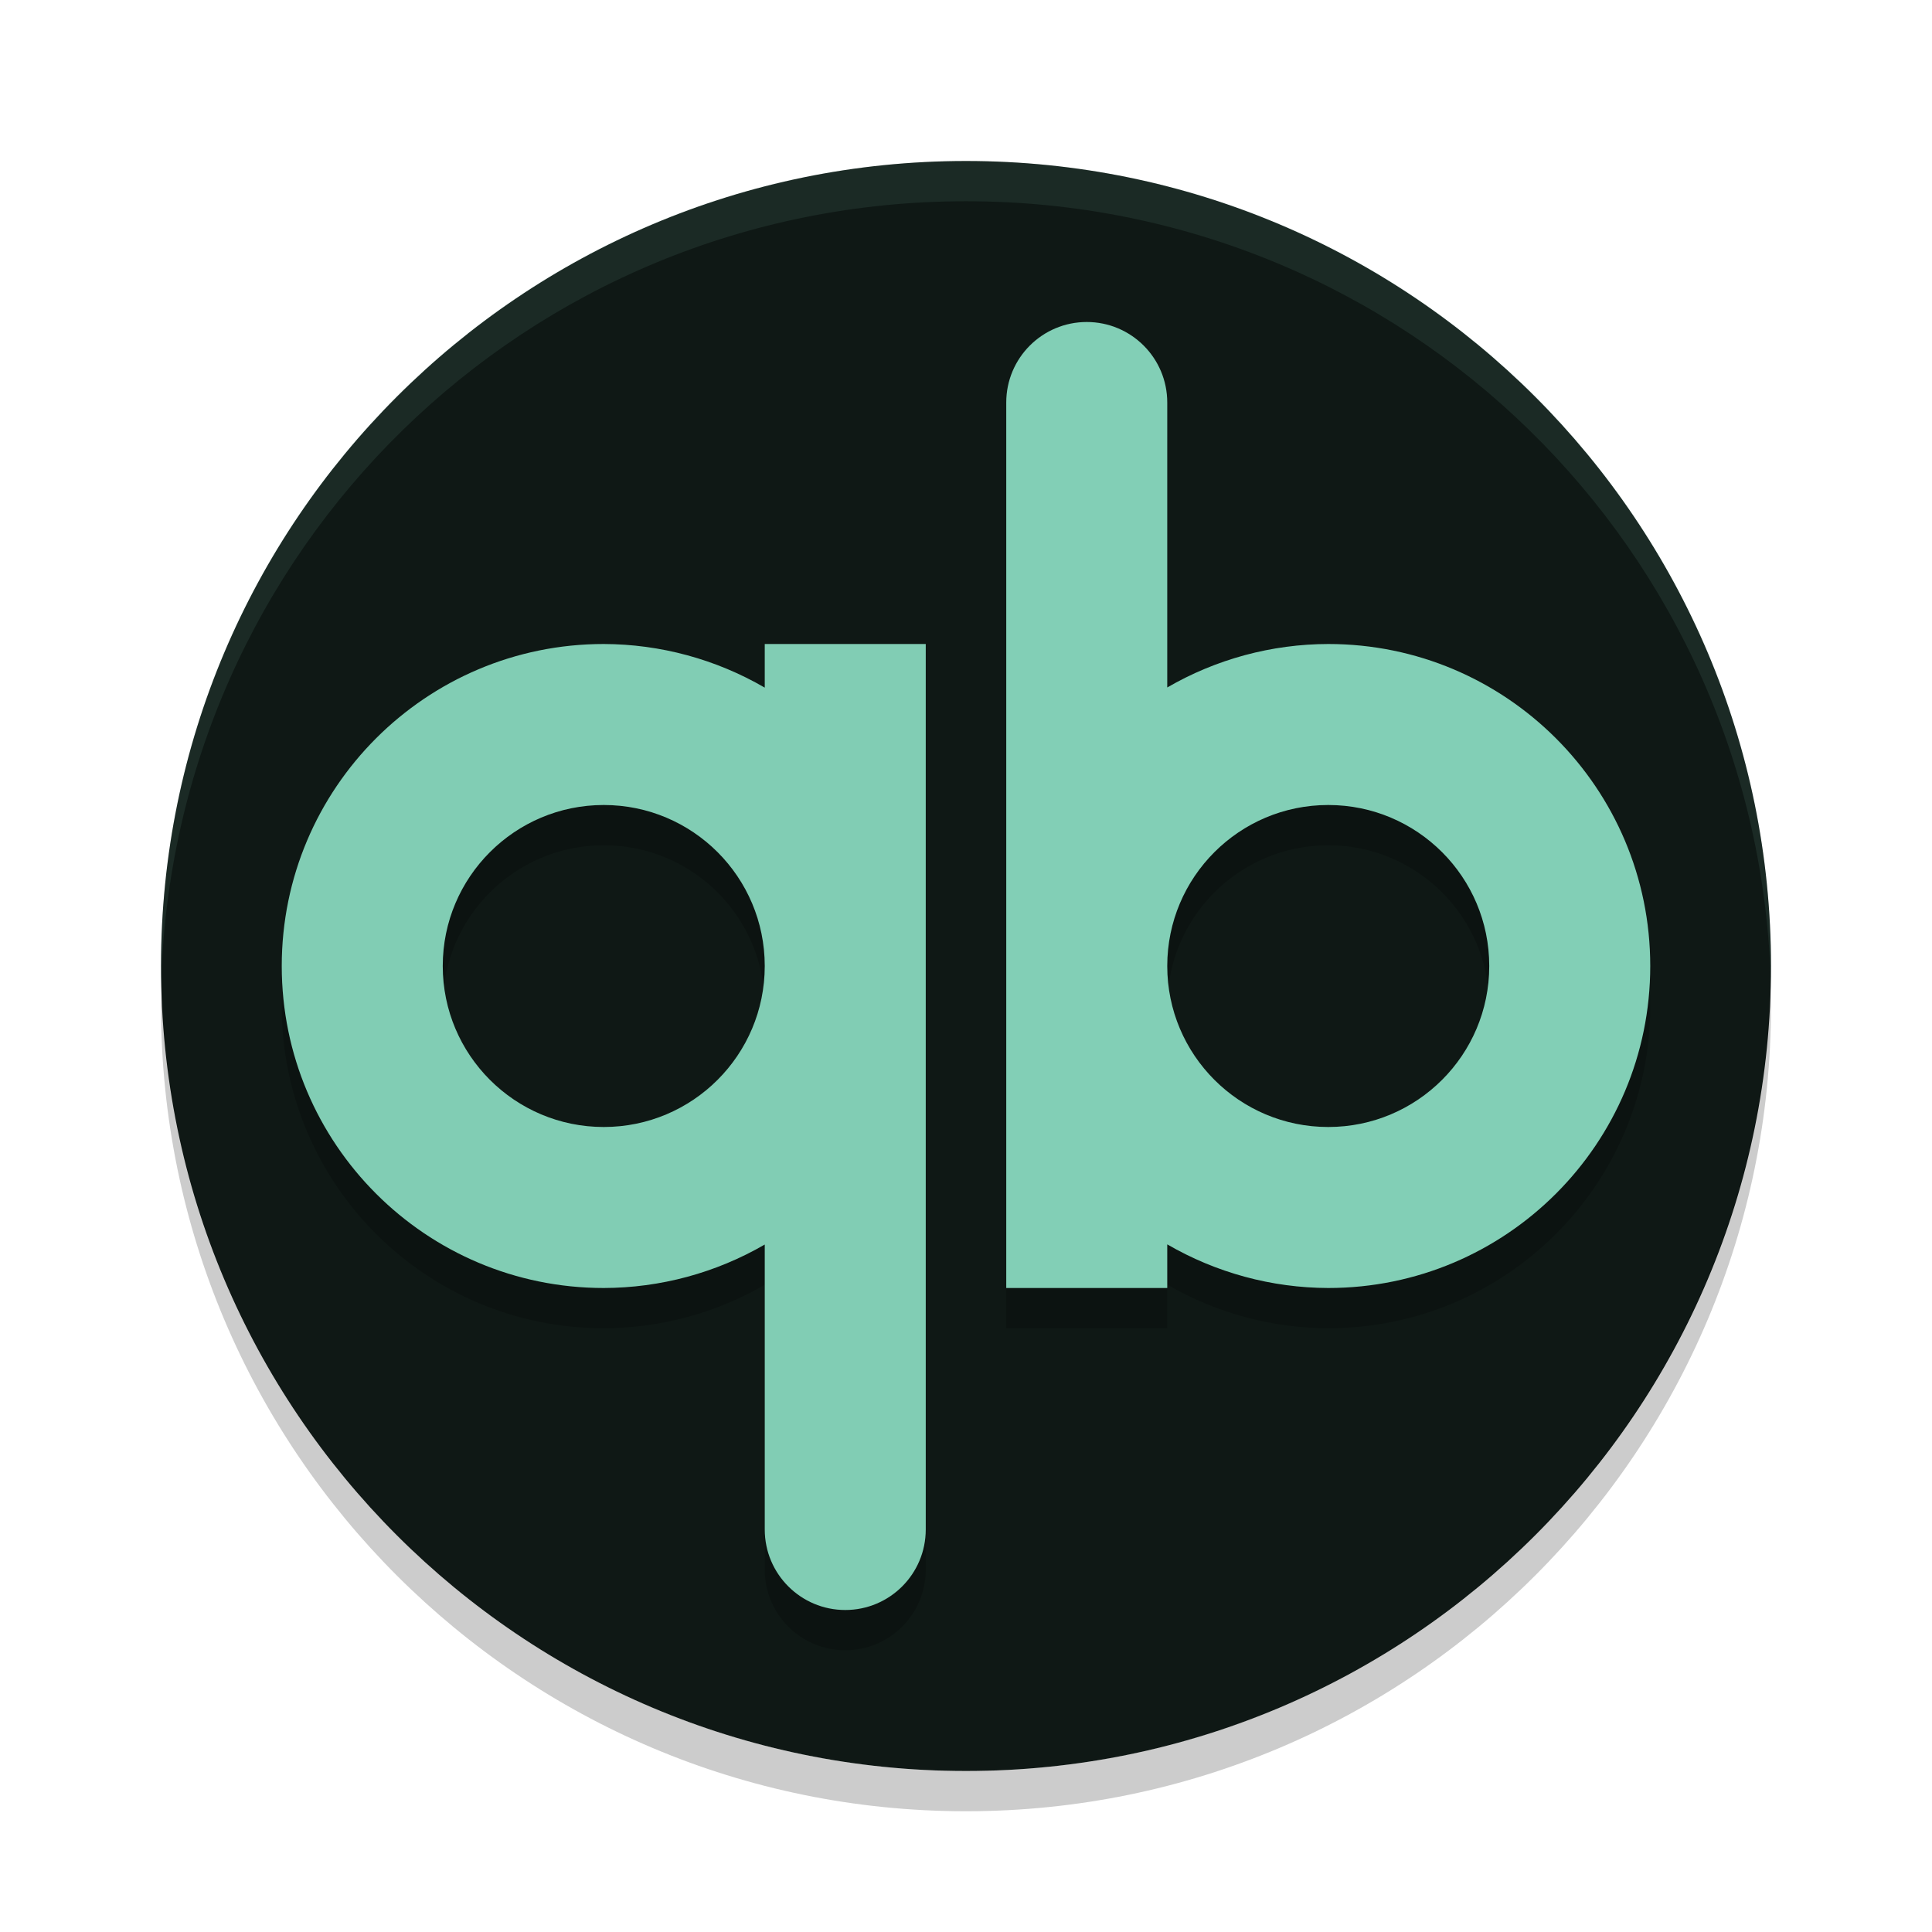
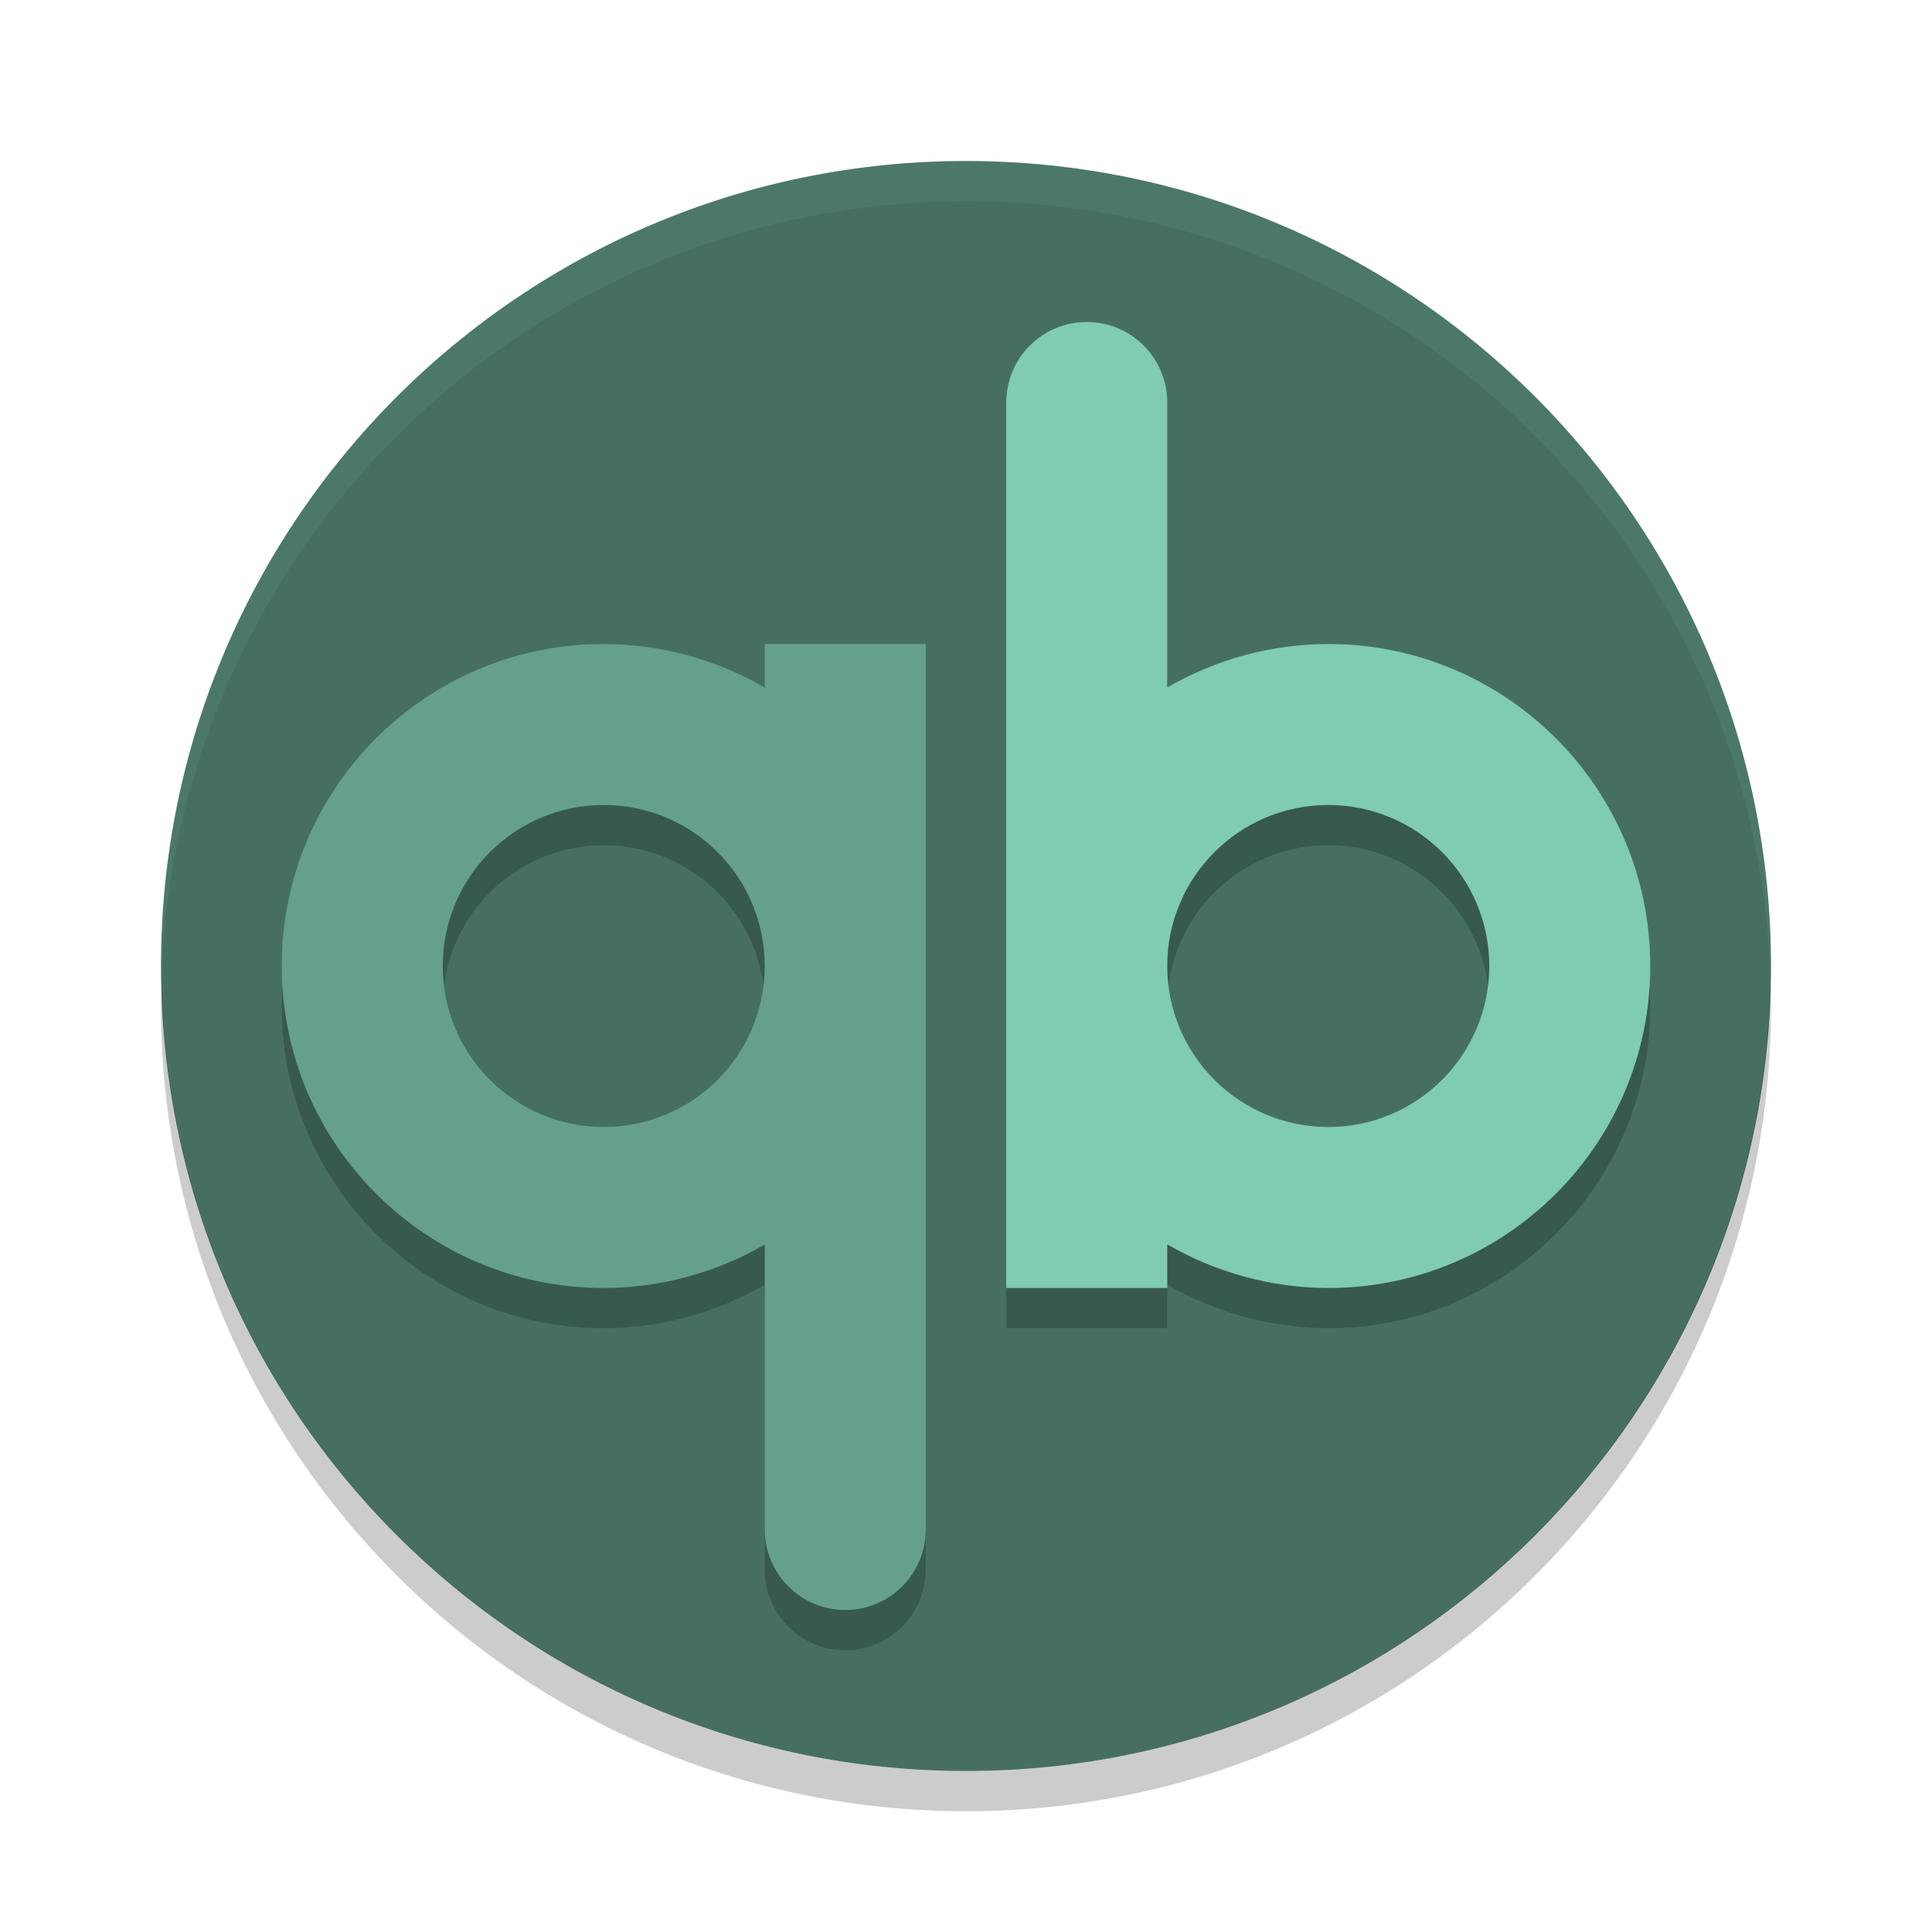
<svg xmlns="http://www.w3.org/2000/svg" width="48" height="48" version="1">
-   <circle fill="#0f1815" cx="24" cy="24" r="20" />
-   <path fill="#82cfb6" style="opacity:0.1" d="m24 4c-11.079 0-19.998 8.92-19.998 20 0 0.168-0.004 0.333 0 0.5 0.264-10.846 9.087-19.5 19.998-19.5s19.734 8.654 19.998 19.5c0.004-0.167 0-0.332 0-0.5 0-11.08-8.919-20-19.998-20z" />
+   <circle fill="#466f62" cx="24" cy="24" r="20" />
+   <path fill="#80cbb3" style="opacity:0.1" d="m24 4c-11.079 0-19.998 8.92-19.998 20 0 0.168-0.004 0.333 0 0.5 0.264-10.846 9.087-19.5 19.998-19.5s19.734 8.654 19.998 19.5c0.004-0.167 0-0.332 0-0.5 0-11.08-8.919-20-19.998-20z" />
  <path opacity=".2" d="m43.979 24.418a20 20 0 0 1 -19.979 19.582 20 20 0 0 1 -19.978 -19.418 20 20 0 0 0 -0.022 0.418 20 20 0 0 0 20 20 20 20 0 0 0 20 -20 20 20 0 0 0 -0.021 -0.582z" />
  <path style="opacity:0.2" d="m 15,17 c -4.418,0 -8,3.582 -8,8 0,4.418 3.582,8 8,8 1.405,-0.003 2.785,-0.375 4,-1.08 L 19,39 a 2,2 0 0 0 2,2 2,2 0 0 0 2,-2 l 0,-14 0,-8 -4,0 0,1.084 C 17.785,17.378 16.405,17.004 15,17 Z m 0,4 c 2.209,0 4,1.791 4,4 0,2.209 -1.791,4 -4,4 -2.209,0 -4,-1.791 -4,-4 0,-2.209 1.791,-4 4,-4 z" />
-   <path style="fill:#81cdb4" d="M 15 16 C 10.582 16 7 19.582 7 24 C 7 28.418 10.582 32 15 32 C 16.405 31.997 17.785 31.625 19 30.92 L 19 38 A 2 2 0 0 0 21 40 A 2 2 0 0 0 23 38 L 23 24 L 23 16 L 19 16 L 19 17.084 C 17.785 16.378 16.405 16.004 15 16 z M 15 20 C 17.209 20 19 21.791 19 24 C 19 26.209 17.209 28 15 28 C 12.791 28 11 26.209 11 24 C 11 21.791 12.791 20 15 20 z" />
+   <path style="fill:#65a08d" d="M 15 16 C 10.582 16 7 19.582 7 24 C 7 28.418 10.582 32 15 32 C 16.405 31.997 17.785 31.625 19 30.92 L 19 38 A 2 2 0 0 0 21 40 A 2 2 0 0 0 23 38 L 23 24 L 23 16 L 19 16 L 19 17.084 C 17.785 16.378 16.405 16.004 15 16 z M 15 20 C 17.209 20 19 21.791 19 24 C 19 26.209 17.209 28 15 28 C 12.791 28 11 26.209 11 24 C 11 21.791 12.791 20 15 20 z" />
  <path style="opacity:0.2" d="m 27,9 a 2,2 0 0 0 -2,2 l 0,14 0,8 4,0 0,-1.084 c 1.215,0.706 2.595,1.08 4,1.084 4.418,0 8,-3.582 8,-8 0,-4.418 -3.582,-8 -8,-8 -1.405,0.003 -2.785,0.375 -4,1.08 L 29,11 A 2,2 0 0 0 27,9 Z m 6,12 c 2.209,0 4,1.791 4,4 0,2.209 -1.791,4 -4,4 -2.209,0 -4,-1.791 -4,-4 0,-2.209 1.791,-4 4,-4 z" />
-   <path style="fill:#82cfb6" d="M 27 8 A 2 2 0 0 0 25 10 L 25 24 L 25 32 L 29 32 L 29 30.916 C 30.215 31.622 31.595 31.996 33 32 C 37.418 32 41 28.418 41 24 C 41 19.582 37.418 16 33 16 C 31.595 16.003 30.215 16.375 29 17.08 L 29 10 A 2 2 0 0 0 27 8 z M 33 20 C 35.209 20 37 21.791 37 24 C 37 26.209 35.209 28 33 28 C 30.791 28 29 26.209 29 24 C 29 21.791 30.791 20 33 20 z" />
+   <path style="fill:#80cbb3" d="M 27 8 A 2 2 0 0 0 25 10 L 25 24 L 25 32 L 29 32 L 29 30.916 C 30.215 31.622 31.595 31.996 33 32 C 37.418 32 41 28.418 41 24 C 41 19.582 37.418 16 33 16 C 31.595 16.003 30.215 16.375 29 17.08 L 29 10 A 2 2 0 0 0 27 8 z M 33 20 C 35.209 20 37 21.791 37 24 C 37 26.209 35.209 28 33 28 C 30.791 28 29 26.209 29 24 C 29 21.791 30.791 20 33 20 z" />
</svg>
